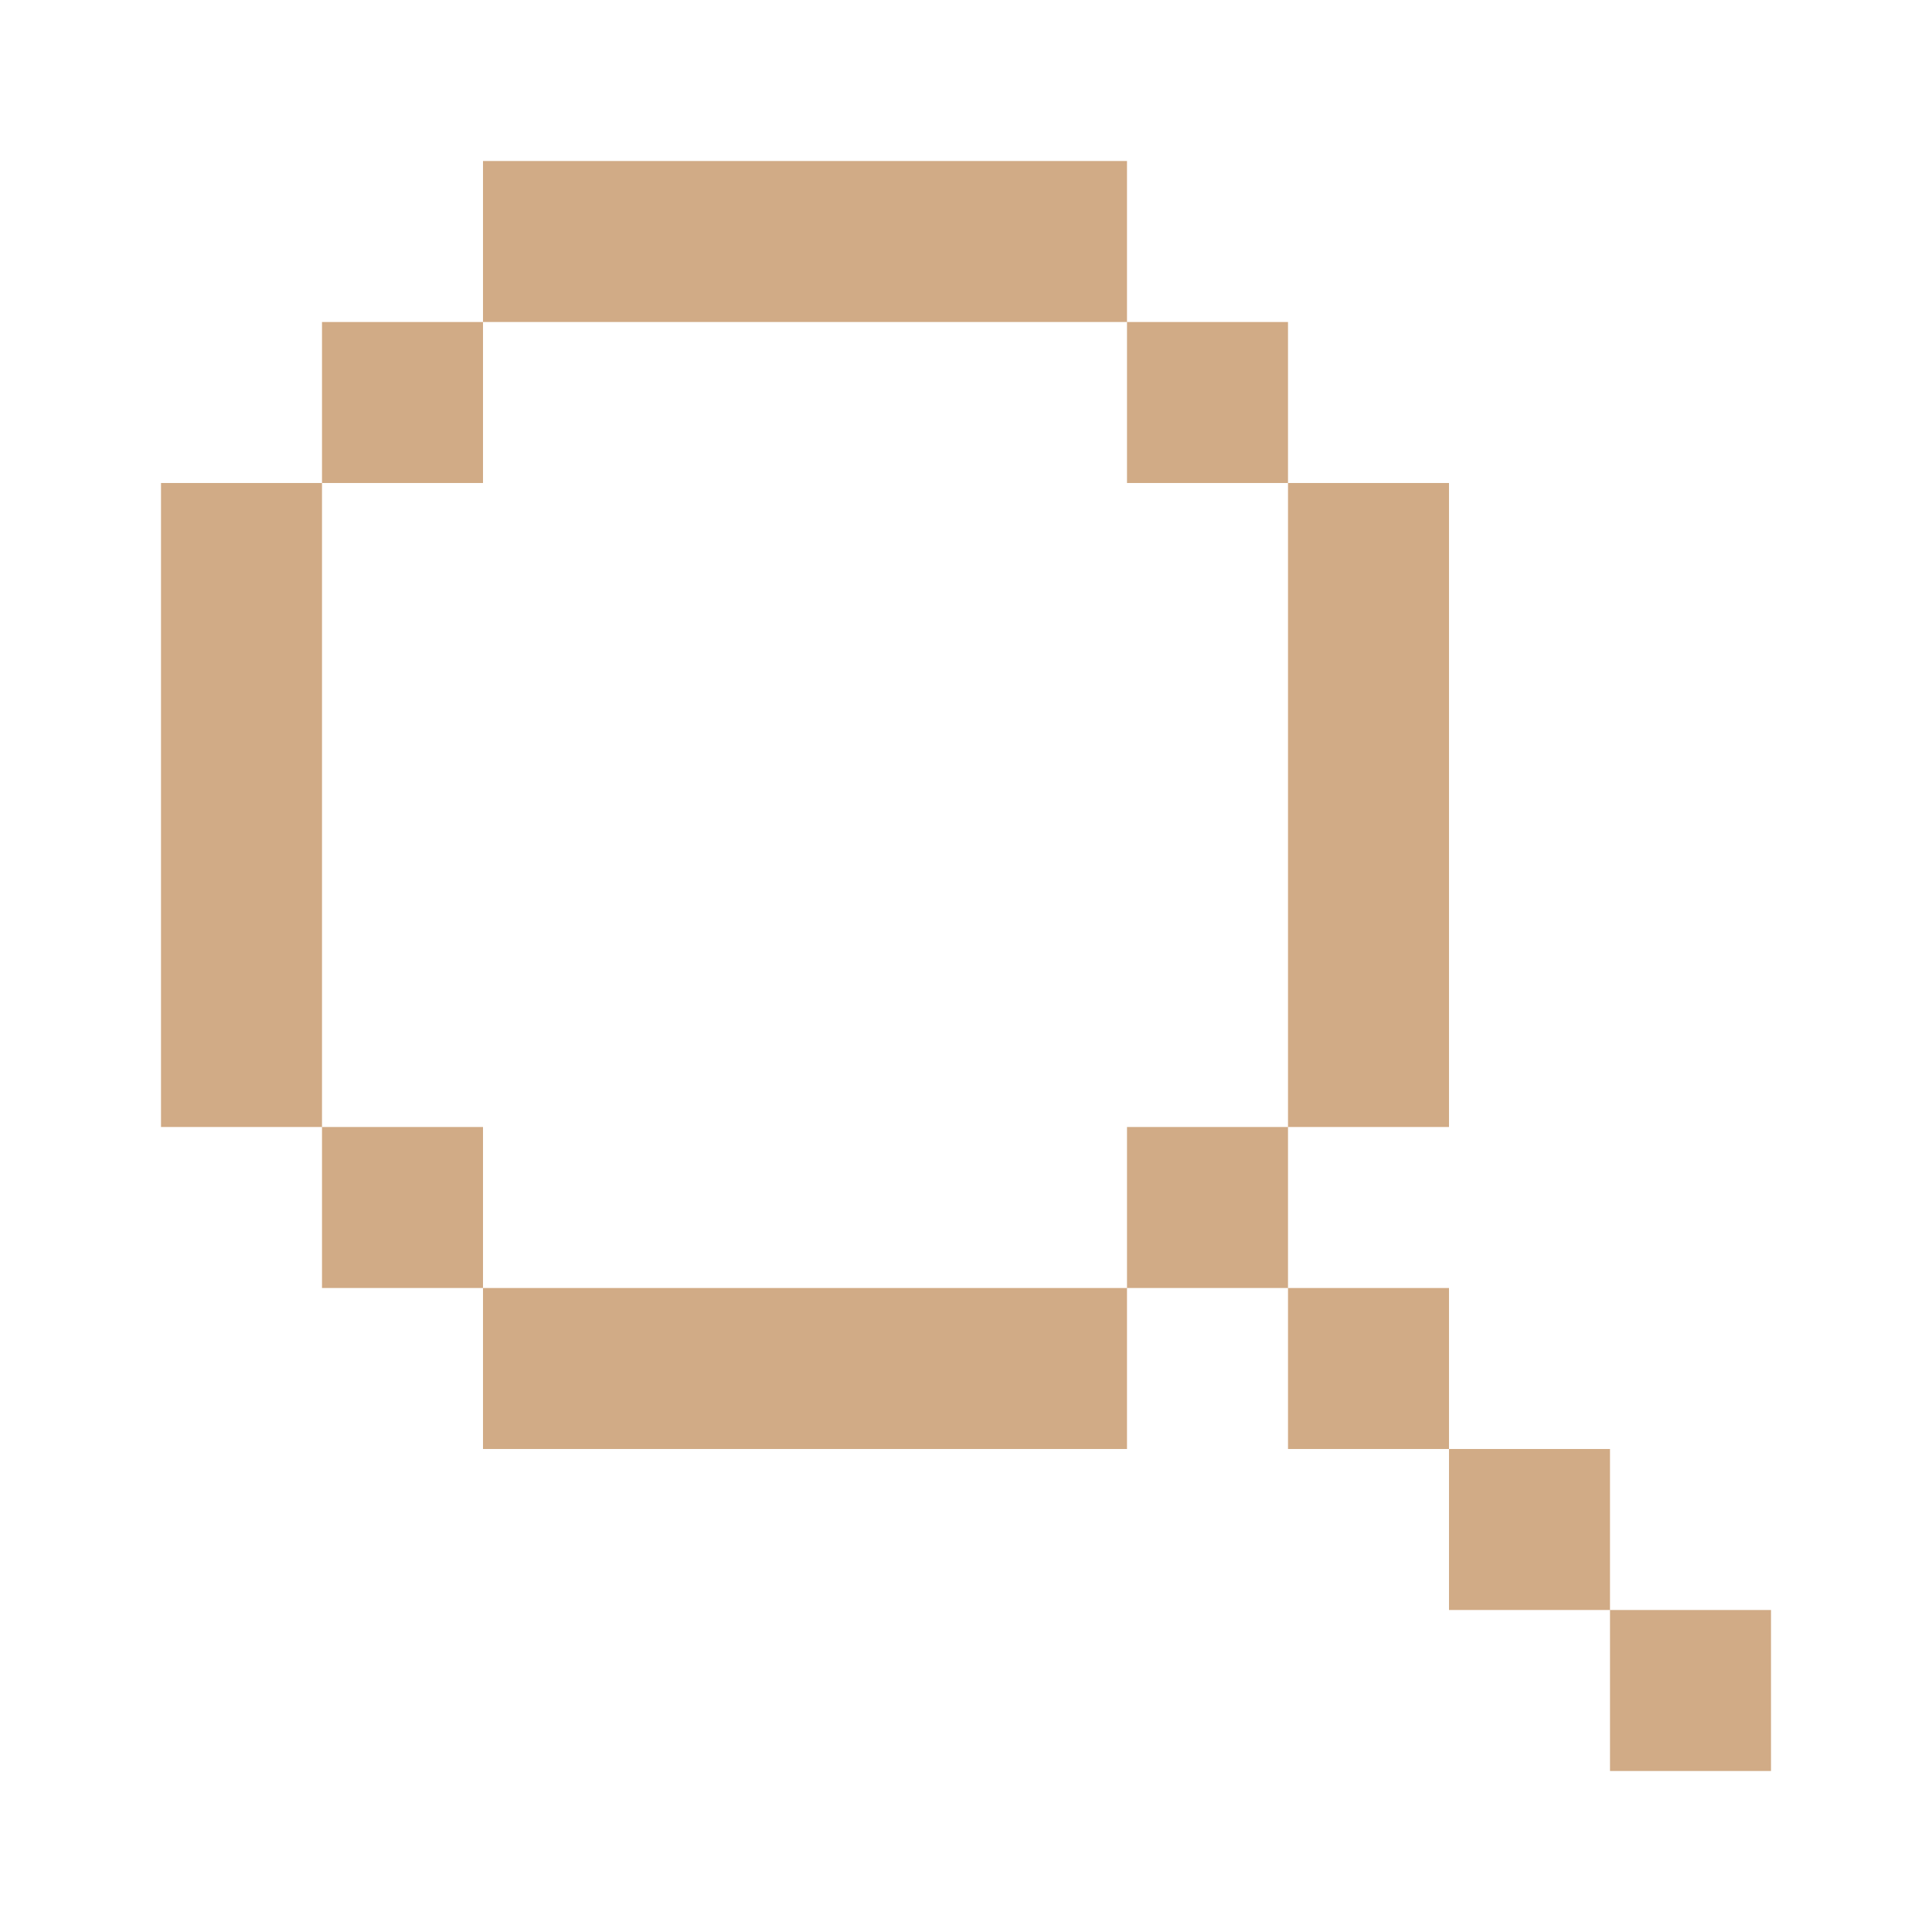
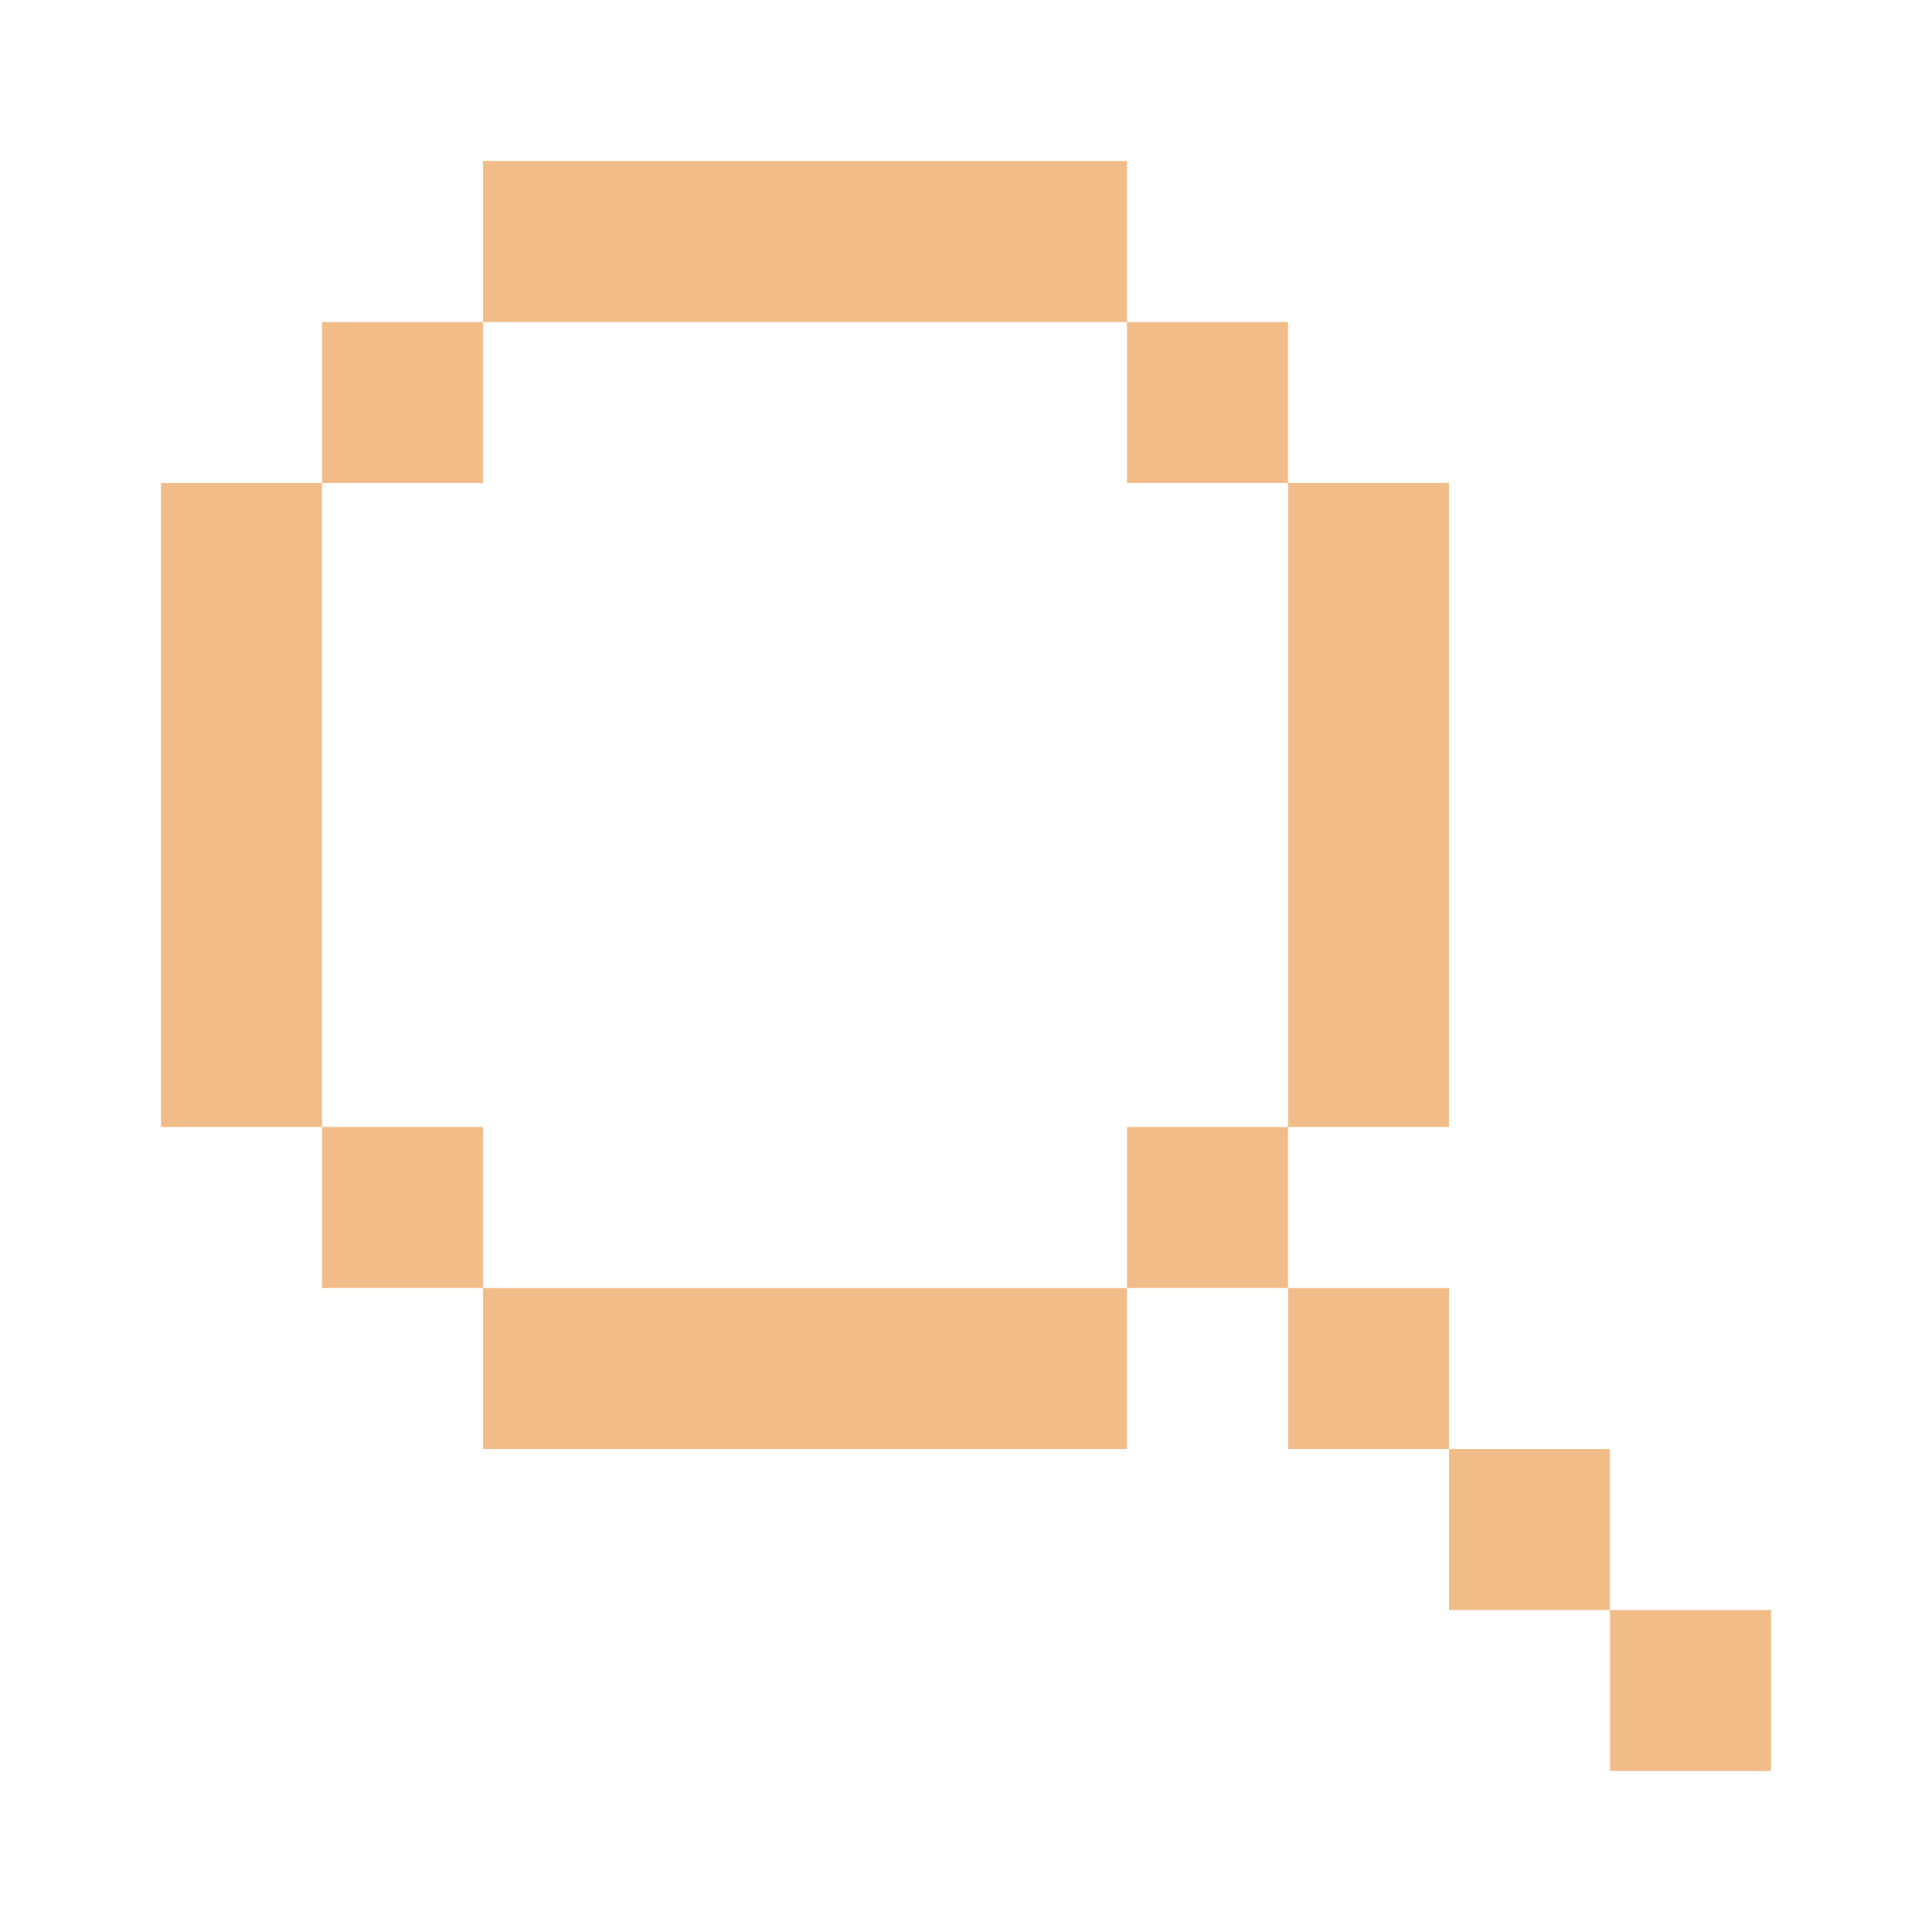
<svg xmlns="http://www.w3.org/2000/svg" width="800px" height="800px" viewBox="0 0 24 24" fill="none">
  <g id="SVGRepo_bgCarrier" stroke-width="0" />
-   <g id="SVGRepo_tracerCarrier" stroke-linecap="round" stroke-linejoin="round" />
+ f2bc88
+ <g id="SVGRepo_tracerCarrier" stroke-linecap="round" stroke-linejoin="round" />
  <g id="SVGRepo_iconCarrier">
-     <path d="M6 2h8v2H6V2zM4 6V4h2v2H4zm0 8H2V6h2v8zm2 2H4v-2h2v2zm8 0v2H6v-2h8zm2-2h-2v2h2v2h2v2h2v2h2v-2h-2v-2h-2v-2h-2v-2zm0-8h2v8h-2V6zm0 0V4h-2v2h2z" fill="#D1AB86" />
+     <path d="M6 2h8v2H6V2zM4 6V4h2v2H4zm0 8H2V6h2v8zm2 2H4v-2h2v2zm8 0v2H6v-2h8zm2-2h-2v2h2v2h2v2h2v2h2v-2h-2v-2h-2v-2h-2v-2zm0-8h2v8h-2V6zm0 0V4h-2v2h2z" fill="#F2BC88" />
  </g>
</svg>
